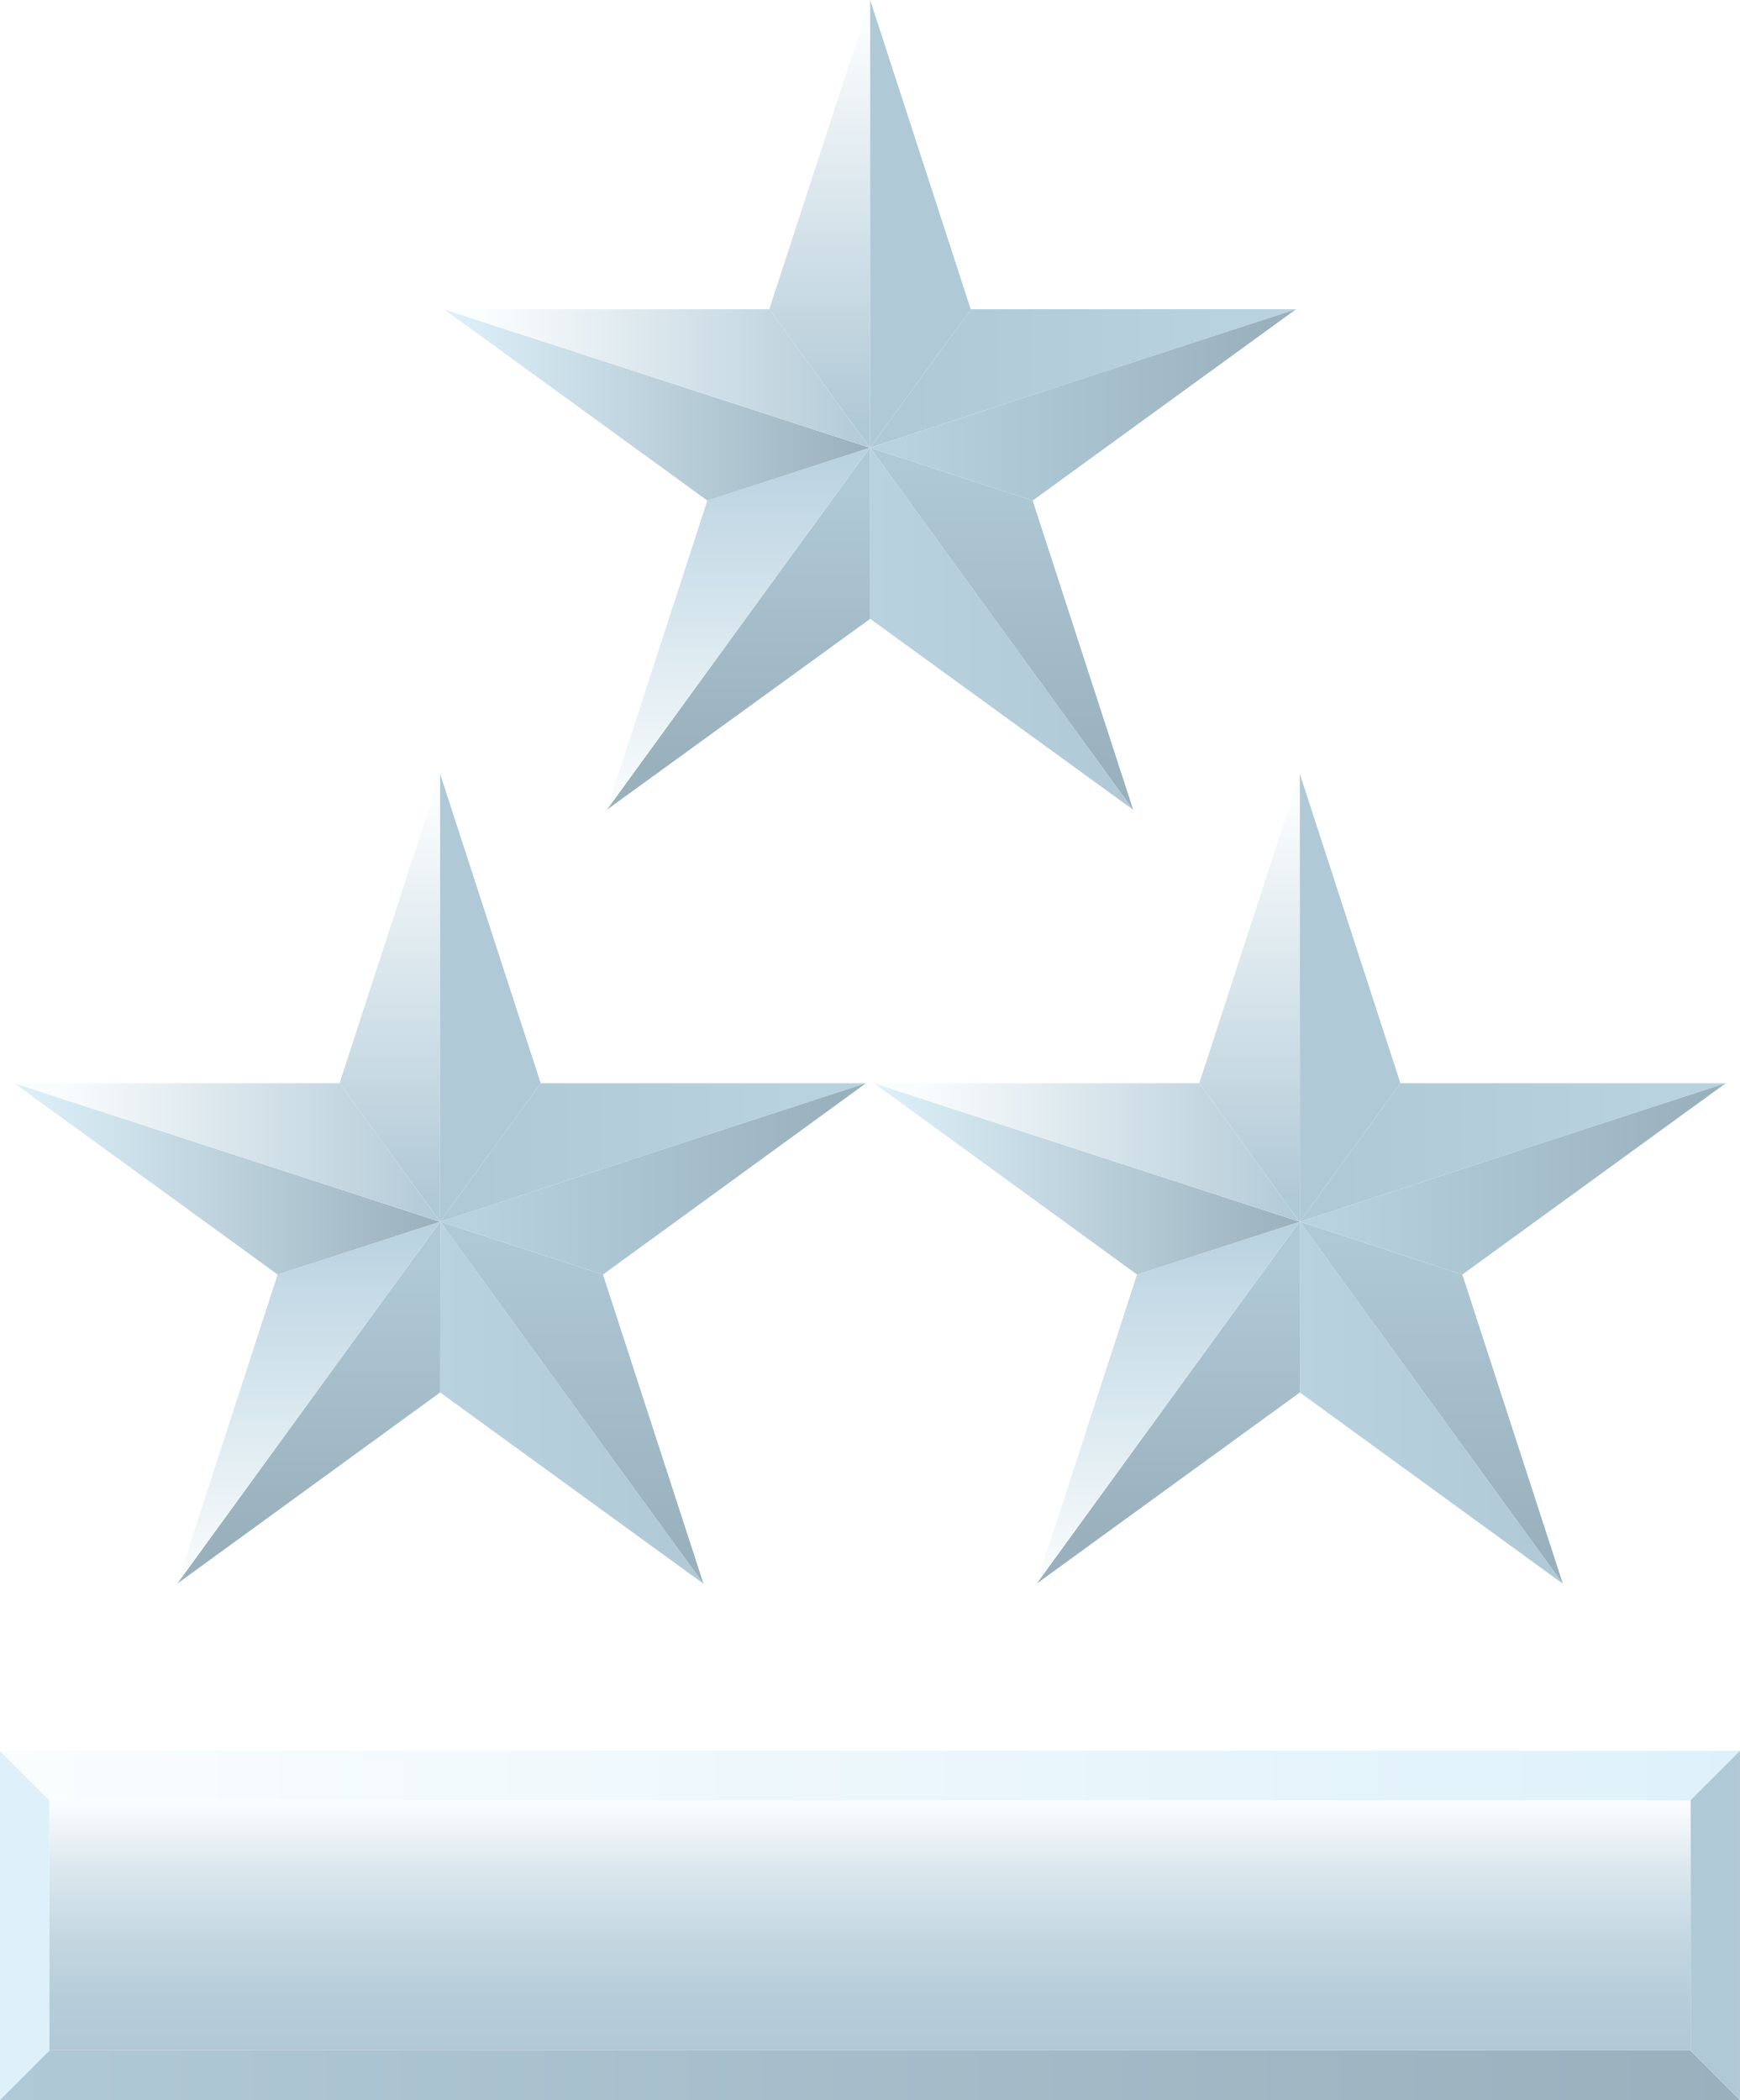
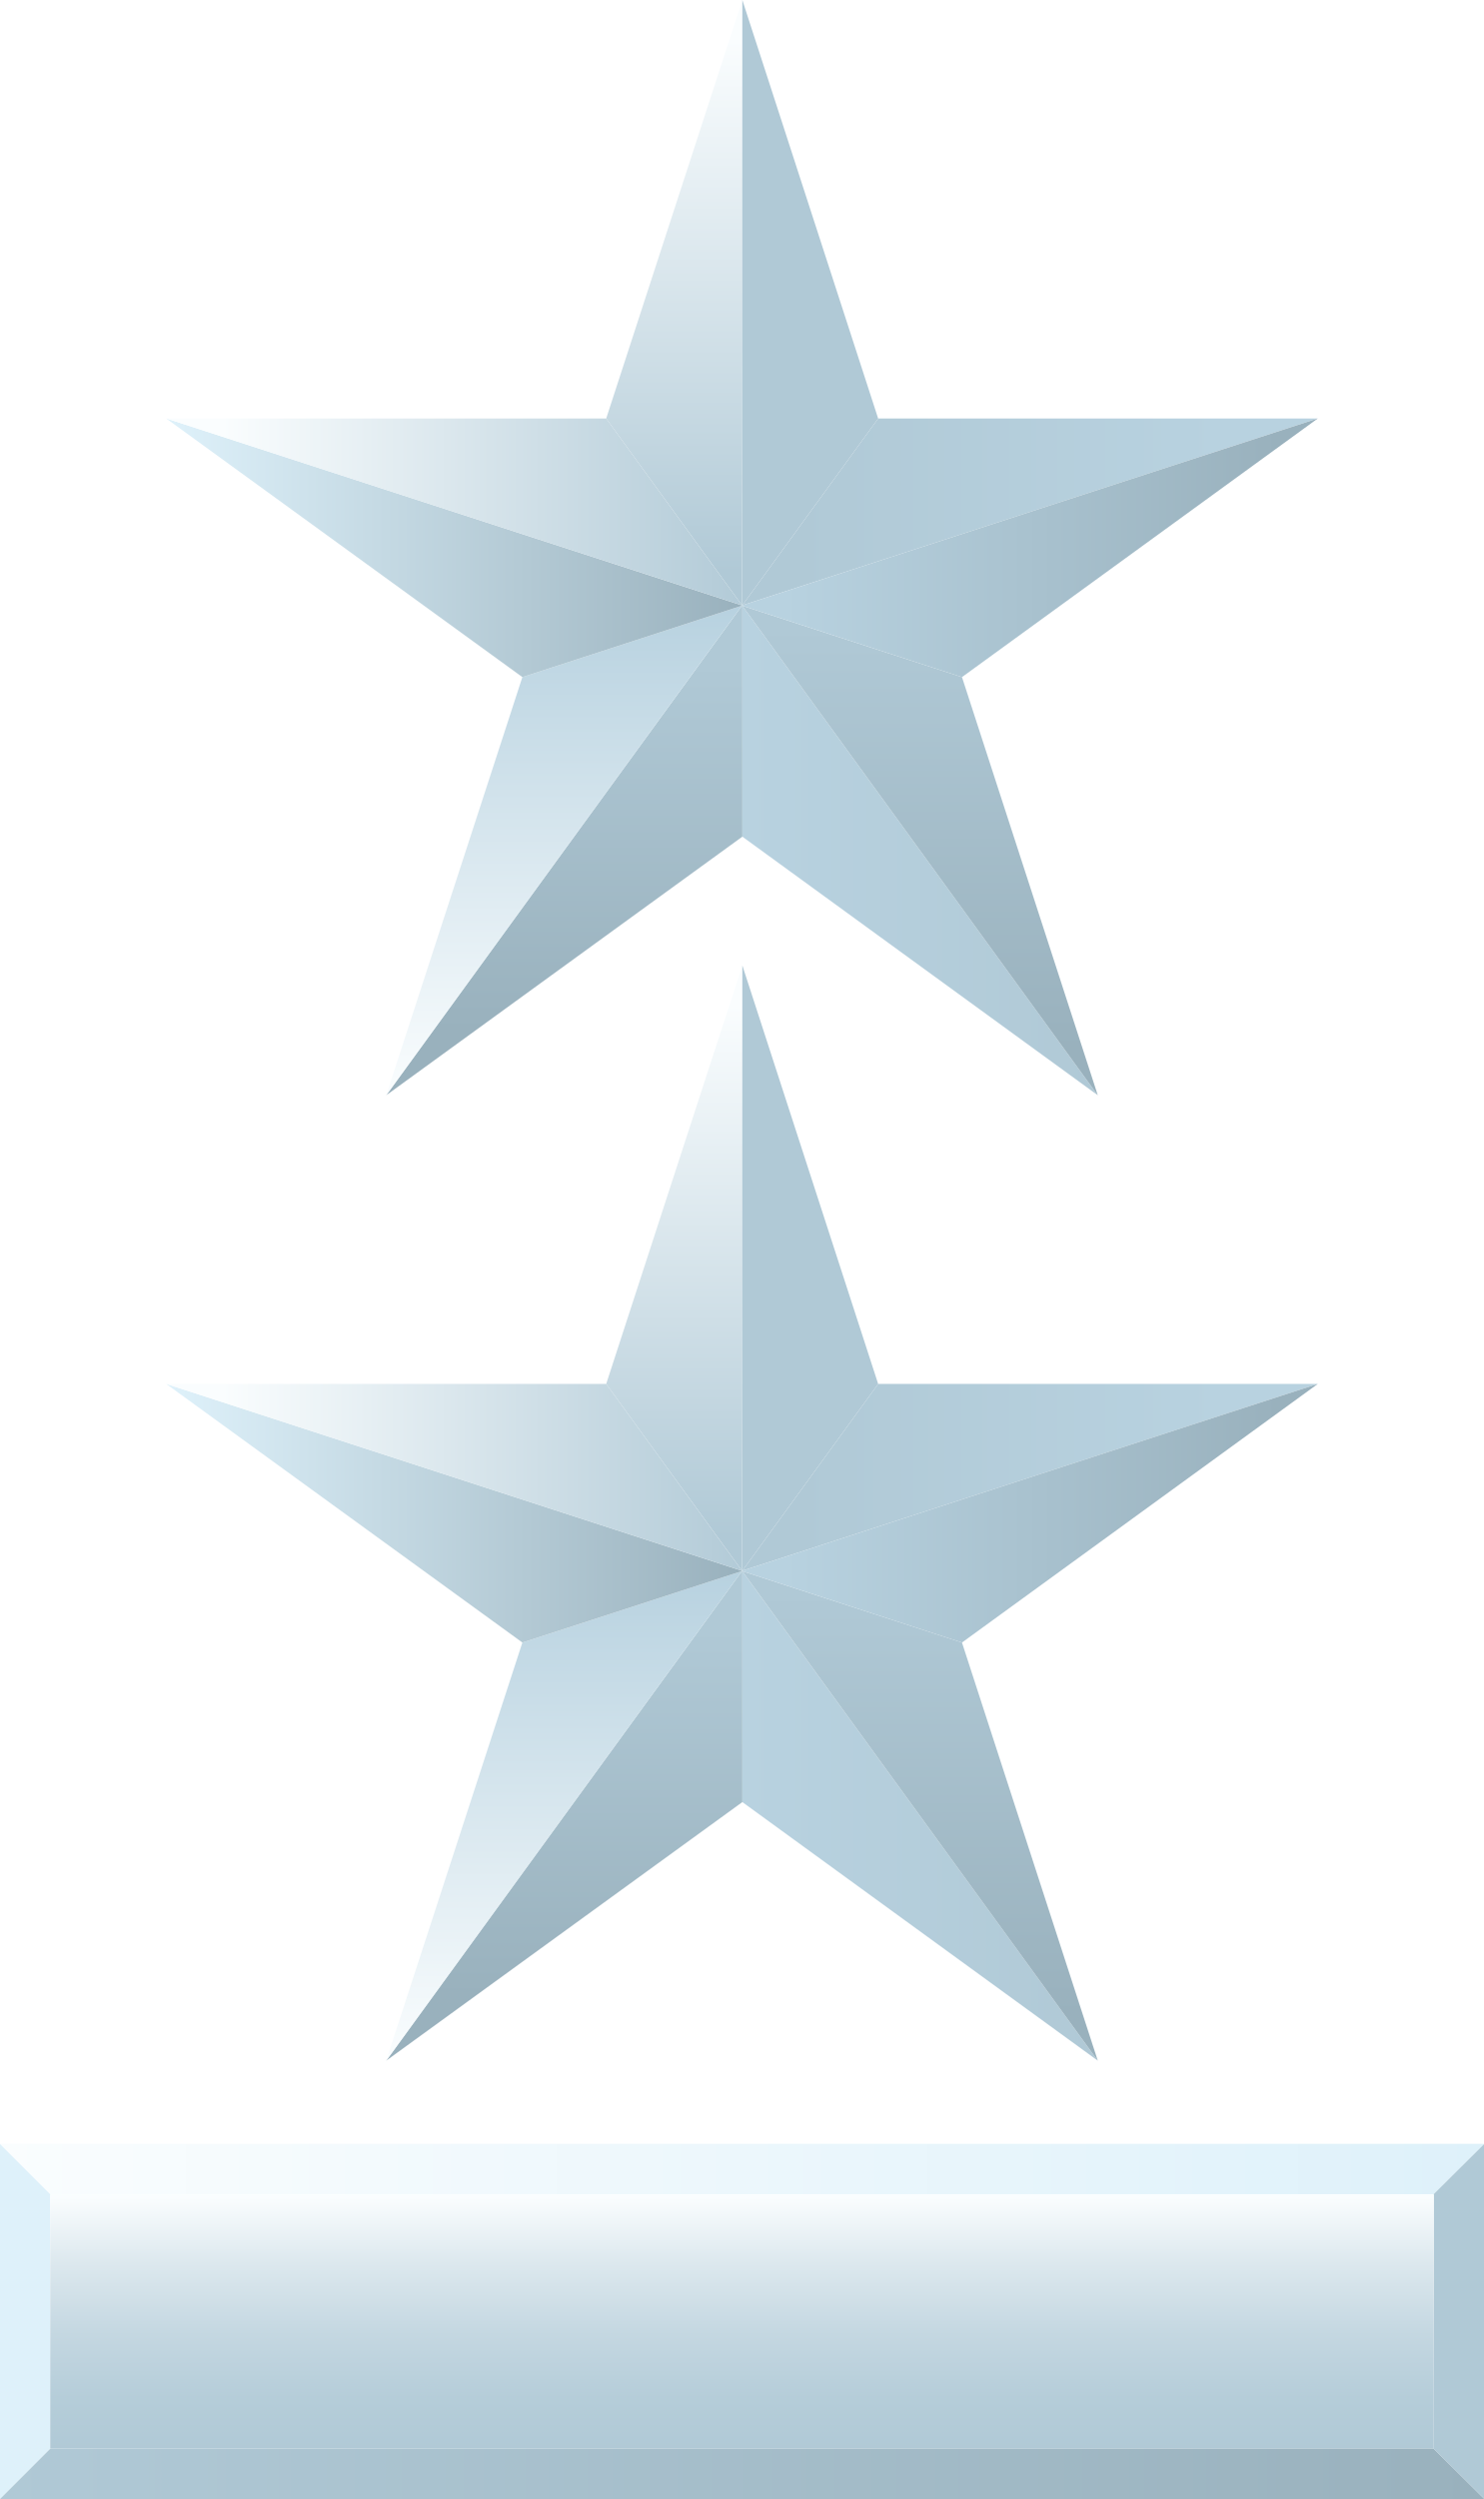
- <svg xmlns="http://www.w3.org/2000/svg" xmlns:xlink="http://www.w3.org/1999/xlink" viewBox="0 0 50.01 60.37">
+ <svg xmlns="http://www.w3.org/2000/svg" xmlns:xlink="http://www.w3.org/1999/xlink" viewBox="0 0 41.96 70.64">
  <defs>
-     <style>.cls-1{fill:url(#linear-gradient);}.cls-2{fill:url(#linear-gradient-2);}.cls-3{fill:url(#linear-gradient-3);}.cls-4{fill:url(#linear-gradient-4);}.cls-5{fill:url(#linear-gradient-5);}.cls-6{fill:#b0c9d6;}.cls-7{fill:url(#linear-gradient-6);}.cls-8{fill:url(#linear-gradient-7);}.cls-9{fill:url(#linear-gradient-8);}.cls-10{fill:url(#linear-gradient-9);}.cls-11{fill:url(#linear-gradient-10);}.cls-12{fill:url(#linear-gradient-11);}.cls-13{fill:url(#linear-gradient-12);}.cls-14{fill:url(#linear-gradient-13);}.cls-15{fill:url(#linear-gradient-14);}.cls-16{fill:url(#linear-gradient-15);}.cls-17{fill:url(#linear-gradient-16);}.cls-18{fill:url(#linear-gradient-17);}.cls-19{fill:url(#linear-gradient-18);}.cls-20{fill:url(#linear-gradient-19);}.cls-21{fill:url(#linear-gradient-20);}.cls-22{fill:url(#linear-gradient-21);}.cls-23{fill:url(#linear-gradient-22);}.cls-24{fill:url(#linear-gradient-23);}.cls-25{fill:url(#linear-gradient-24);}.cls-26{fill:url(#linear-gradient-25);}.cls-27{fill:url(#linear-gradient-26);}.cls-28{fill:url(#linear-gradient-27);}.cls-29{fill:#def1fa;}.cls-30{fill:url(#linear-gradient-28);}.cls-31{fill:url(#linear-gradient-29);}.cls-32{fill:url(#linear-gradient-30);}</style>
-     <linearGradient id="linear-gradient" x1="23.56" y1="0.85" x2="23.56" y2="12.16" gradientUnits="userSpaceOnUse">
+     <style>.cls-1{fill:url(#linear-gradient);}.cls-2{fill:url(#linear-gradient-2);}.cls-3{fill:url(#linear-gradient-3);}.cls-4{fill:url(#linear-gradient-4);}.cls-5{fill:url(#linear-gradient-5);}.cls-6{fill:#b0c9d6;}.cls-7{fill:url(#linear-gradient-6);}.cls-8{fill:url(#linear-gradient-7);}.cls-9{fill:url(#linear-gradient-8);}.cls-10{fill:url(#linear-gradient-9);}.cls-11{fill:url(#linear-gradient-10);}.cls-12{fill:url(#linear-gradient-11);}.cls-13{fill:url(#linear-gradient-12);}.cls-14{fill:url(#linear-gradient-13);}.cls-15{fill:url(#linear-gradient-14);}.cls-16{fill:url(#linear-gradient-15);}.cls-17{fill:url(#linear-gradient-16);}.cls-18{fill:url(#linear-gradient-17);}.cls-19{fill:url(#linear-gradient-18);}.cls-20{fill:#def1fa;}.cls-21{fill:url(#linear-gradient-19);}.cls-22{fill:url(#linear-gradient-20);}.cls-23{fill:url(#linear-gradient-21);}</style>
+     <linearGradient id="linear-gradient" x1="19.06" y1="1.13" x2="19.06" y2="16.17" gradientUnits="userSpaceOnUse">
      <stop offset="0" stop-color="#fafdfe" />
      <stop offset="1" stop-color="#b0c9d6" />
    </linearGradient>
-     <linearGradient id="linear-gradient-2" x1="25.01" y1="18.08" x2="32.57" y2="18.08" gradientUnits="userSpaceOnUse">
+     <linearGradient id="linear-gradient-2" x1="20.98" y1="24.04" x2="31.04" y2="24.04" gradientUnits="userSpaceOnUse">
      <stop offset="0" stop-color="#b8d2e0" />
      <stop offset="1" stop-color="#b0c9d6" />
    </linearGradient>
-     <linearGradient id="linear-gradient-3" x1="21.23" y1="14.12" x2="21.23" y2="21.91" gradientUnits="userSpaceOnUse">
+     <linearGradient id="linear-gradient-3" x1="15.96" y1="18.77" x2="15.96" y2="29.14" gradientUnits="userSpaceOnUse">
      <stop offset="0" stop-color="#b0c9d6" />
      <stop offset="1" stop-color="#99b1bd" />
    </linearGradient>
-     <linearGradient id="linear-gradient-4" x1="28.79" y1="13.33" x2="28.79" y2="22.3" xlink:href="#linear-gradient-3" />
-     <linearGradient id="linear-gradient-5" x1="35.29" y1="10.88" x2="26.08" y2="10.88" xlink:href="#linear-gradient-2" />
-     <linearGradient id="linear-gradient-6" x1="25.91" y1="11.64" x2="36.42" y2="11.64" gradientUnits="userSpaceOnUse">
+     <linearGradient id="linear-gradient-4" x1="26.01" y1="17.73" x2="26.01" y2="29.66" xlink:href="#linear-gradient-3" />
+     <linearGradient id="linear-gradient-5" x1="34.66" y1="14.47" x2="22.41" y2="14.47" xlink:href="#linear-gradient-2" />
+     <linearGradient id="linear-gradient-6" x1="22.19" y1="15.48" x2="36.16" y2="15.48" gradientUnits="userSpaceOnUse">
      <stop offset="0" stop-color="#b8d2e0" />
      <stop offset="1" stop-color="#99b1bd" />
    </linearGradient>
-     <linearGradient id="linear-gradient-7" x1="21.22" y1="23.27" x2="21.22" y2="12.97" gradientUnits="userSpaceOnUse">
+     <linearGradient id="linear-gradient-7" x1="15.95" y1="30.95" x2="15.95" y2="17.25" gradientUnits="userSpaceOnUse">
      <stop offset="0" stop-color="#fafdfe" />
      <stop offset="1" stop-color="#b8d2e0" />
    </linearGradient>
-     <linearGradient id="linear-gradient-8" x1="12.86" y1="11.64" x2="24.99" y2="11.64" gradientUnits="userSpaceOnUse">
+     <linearGradient id="linear-gradient-8" x1="4.84" y1="15.48" x2="20.95" y2="15.48" gradientUnits="userSpaceOnUse">
      <stop offset="0" stop-color="#def1fa" />
      <stop offset="1" stop-color="#99b1bd" />
    </linearGradient>
-     <linearGradient id="linear-gradient-9" x1="13.95" y1="10.88" x2="25.35" y2="10.88" xlink:href="#linear-gradient" />
-     <linearGradient id="linear-gradient-10" x1="11.21" y1="23.1" x2="11.21" y2="34.41" xlink:href="#linear-gradient" />
-     <linearGradient id="linear-gradient-11" x1="12.65" y1="40.32" x2="20.22" y2="40.32" xlink:href="#linear-gradient-2" />
-     <linearGradient id="linear-gradient-12" x1="8.87" y1="36.36" x2="8.87" y2="44.16" xlink:href="#linear-gradient-3" />
-     <linearGradient id="linear-gradient-13" x1="16.44" y1="35.58" x2="16.44" y2="44.55" xlink:href="#linear-gradient-3" />
-     <linearGradient id="linear-gradient-14" x1="22.93" y1="33.13" x2="13.72" y2="33.13" xlink:href="#linear-gradient-2" />
-     <linearGradient id="linear-gradient-15" x1="13.56" y1="33.89" x2="24.07" y2="33.89" xlink:href="#linear-gradient-6" />
-     <linearGradient id="linear-gradient-16" x1="8.87" y1="45.52" x2="8.87" y2="35.22" xlink:href="#linear-gradient-7" />
-     <linearGradient id="linear-gradient-17" x1="0.51" y1="33.89" x2="12.63" y2="33.89" xlink:href="#linear-gradient-8" />
-     <linearGradient id="linear-gradient-18" x1="1.6" y1="33.13" x2="12.99" y2="33.13" xlink:href="#linear-gradient" />
-     <linearGradient id="linear-gradient-19" x1="35.91" y1="23.1" x2="35.91" y2="34.41" xlink:href="#linear-gradient" />
-     <linearGradient id="linear-gradient-20" x1="37.36" y1="40.32" x2="44.92" y2="40.32" xlink:href="#linear-gradient-2" />
-     <linearGradient id="linear-gradient-21" x1="33.58" y1="36.36" x2="33.58" y2="44.16" xlink:href="#linear-gradient-3" />
-     <linearGradient id="linear-gradient-22" x1="41.14" y1="35.58" x2="41.14" y2="44.55" xlink:href="#linear-gradient-3" />
-     <linearGradient id="linear-gradient-23" x1="47.64" y1="33.13" x2="38.43" y2="33.13" xlink:href="#linear-gradient-2" />
-     <linearGradient id="linear-gradient-24" x1="38.27" y1="33.89" x2="48.77" y2="33.89" xlink:href="#linear-gradient-6" />
-     <linearGradient id="linear-gradient-25" x1="33.58" y1="45.52" x2="33.58" y2="35.22" xlink:href="#linear-gradient-7" />
-     <linearGradient id="linear-gradient-26" x1="25.22" y1="33.89" x2="37.34" y2="33.89" xlink:href="#linear-gradient-8" />
-     <linearGradient id="linear-gradient-27" x1="26.31" y1="33.13" x2="37.7" y2="33.13" xlink:href="#linear-gradient" />
-     <linearGradient id="linear-gradient-28" y1="51.04" x2="50.01" y2="51.04" gradientUnits="userSpaceOnUse">
+     <linearGradient id="linear-gradient-9" x1="6.29" y1="14.47" x2="21.44" y2="14.47" xlink:href="#linear-gradient" />
+     <linearGradient id="linear-gradient-10" x1="19.06" y1="28.42" x2="19.06" y2="43.46" xlink:href="#linear-gradient" />
+     <linearGradient id="linear-gradient-11" x1="20.98" y1="51.33" x2="31.04" y2="51.33" xlink:href="#linear-gradient-2" />
+     <linearGradient id="linear-gradient-12" x1="15.96" y1="46.06" x2="15.96" y2="56.43" xlink:href="#linear-gradient-3" />
+     <linearGradient id="linear-gradient-13" x1="26.01" y1="45.02" x2="26.01" y2="56.95" xlink:href="#linear-gradient-3" />
+     <linearGradient id="linear-gradient-14" x1="34.66" y1="41.76" x2="22.41" y2="41.76" xlink:href="#linear-gradient-2" />
+     <linearGradient id="linear-gradient-15" x1="22.19" y1="42.77" x2="36.16" y2="42.77" xlink:href="#linear-gradient-6" />
+     <linearGradient id="linear-gradient-16" x1="15.95" y1="58.24" x2="15.95" y2="44.54" xlink:href="#linear-gradient-7" />
+     <linearGradient id="linear-gradient-17" x1="4.84" y1="42.77" x2="20.95" y2="42.77" xlink:href="#linear-gradient-8" />
+     <linearGradient id="linear-gradient-18" x1="6.29" y1="41.76" x2="21.44" y2="41.76" xlink:href="#linear-gradient" />
+     <linearGradient id="linear-gradient-19" y1="61.31" x2="41.96" y2="61.31" gradientUnits="userSpaceOnUse">
      <stop offset="0" stop-color="#fafdfe" />
      <stop offset="1" stop-color="#def1fa" />
    </linearGradient>
-     <linearGradient id="linear-gradient-29" x1="0" y1="59.66" x2="50.01" y2="59.66" xlink:href="#linear-gradient-3" />
-     <linearGradient id="linear-gradient-30" x1="25.01" y1="51.84" x2="25.01" y2="59.04" gradientUnits="userSpaceOnUse">
+     <linearGradient id="linear-gradient-20" x1="0" y1="69.93" x2="41.96" y2="69.93" xlink:href="#linear-gradient-3" />
+     <linearGradient id="linear-gradient-21" x1="20.98" y1="62.11" x2="20.98" y2="69.31" gradientUnits="userSpaceOnUse">
      <stop offset="0" stop-color="#fafdfe" />
      <stop offset="0.26" stop-color="#dce8ee" />
      <stop offset="0.54" stop-color="#c4d7e1" />
      <stop offset="0.79" stop-color="#b5cdd9" />
      <stop offset="1" stop-color="#b0c9d6" />
    </linearGradient>
  </defs>
  <g id="Layer_2" data-name="Layer 2">
    <g id="Artwork">
-       <g id="Colonel_Grade_2_" data-name="Colonel (Grade 2)">
-         <polygon class="cls-1" points="25 12.87 22.11 8.89 25.01 0 25.01 12.86 25 12.87" />
-         <polygon class="cls-2" points="25.01 12.87 32.57 23.28 25.01 17.79 25.01 12.87 25.01 12.87" />
-         <polygon class="cls-3" points="25.01 12.87 25.01 17.79 17.44 23.28 25 12.87 25.01 12.87" />
-         <polygon class="cls-4" points="25.01 12.87 29.68 14.39 32.57 23.28 25.01 12.87 25.01 12.87" />
-         <polygon class="cls-5" points="25.01 12.87 27.9 8.89 37.25 8.89 25.01 12.87 25.01 12.87" />
-         <polygon class="cls-6" points="25.01 12.86 25.01 0 27.9 8.89 25.01 12.87 25.01 12.86" />
-         <polygon class="cls-7" points="25.01 12.87 37.25 8.89 29.68 14.39 25.01 12.87 25.01 12.87" />
-         <polygon class="cls-8" points="25 12.87 17.44 23.28 20.33 14.39 25 12.87 25 12.87" />
-         <polygon class="cls-9" points="25 12.87 20.33 14.39 12.76 8.89 25 12.87 25 12.87" />
-         <polygon class="cls-10" points="25 12.87 12.76 8.89 22.11 8.89 25 12.87 25 12.87" />
-         <polygon class="cls-11" points="12.65 35.12 9.76 31.14 12.65 22.25 12.65 35.1 12.65 35.12" />
-         <polygon class="cls-12" points="12.65 35.12 20.22 45.53 12.65 40.03 12.66 35.12 12.65 35.12" />
-         <polygon class="cls-13" points="12.66 35.12 12.65 40.03 5.09 45.53 12.65 35.12 12.66 35.12" />
-         <polygon class="cls-14" points="12.65 35.12 17.33 36.64 20.22 45.53 12.65 35.12 12.65 35.12" />
-         <polygon class="cls-15" points="12.65 35.12 15.54 31.14 24.89 31.14 12.66 35.12 12.65 35.12" />
-         <polygon class="cls-6" points="12.65 35.1 12.65 22.25 15.54 31.14 12.65 35.12 12.65 35.1" />
-         <polygon class="cls-16" points="12.66 35.12 24.89 31.14 17.33 36.64 12.65 35.12 12.66 35.12" />
-         <polygon class="cls-17" points="12.65 35.12 5.09 45.53 7.98 36.64 12.65 35.12 12.65 35.12" />
-         <polygon class="cls-18" points="12.65 35.12 7.98 36.64 0.41 31.14 12.64 35.12 12.65 35.12" />
-         <polygon class="cls-19" points="12.64 35.12 0.41 31.14 9.76 31.14 12.65 35.12 12.64 35.12" />
-         <polygon class="cls-20" points="37.35 35.12 34.47 31.14 37.36 22.25 37.36 35.1 37.35 35.12" />
-         <polygon class="cls-21" points="37.36 35.12 44.92 45.53 37.36 40.03 37.36 35.12 37.36 35.12" />
-         <polygon class="cls-22" points="37.36 35.12 37.36 40.03 29.79 45.53 37.35 35.12 37.36 35.12" />
-         <polygon class="cls-23" points="37.36 35.12 42.03 36.64 44.92 45.53 37.36 35.12 37.36 35.12" />
-         <polygon class="cls-24" points="37.36 35.12 40.25 31.14 49.6 31.14 37.37 35.12 37.36 35.12" />
-         <polygon class="cls-6" points="37.36 35.1 37.36 22.25 40.25 31.14 37.36 35.12 37.36 35.1" />
-         <polygon class="cls-25" points="37.37 35.12 49.6 31.14 42.03 36.64 37.36 35.12 37.37 35.12" />
-         <polygon class="cls-26" points="37.35 35.12 29.79 45.53 32.68 36.64 37.36 35.12 37.35 35.12" />
-         <polygon class="cls-27" points="37.36 35.12 32.68 36.64 25.12 31.14 37.35 35.12 37.36 35.12" />
-         <polygon class="cls-28" points="37.35 35.12 25.12 31.14 34.47 31.14 37.35 35.12 37.35 35.12" />
-         <polygon class="cls-29" points="1.42 58.94 1.42 51.76 1.43 51.76 0 50.33 0 60.37 1.43 58.94 1.42 58.94" />
-         <polygon class="cls-30" points="48.58 51.76 50.01 50.33 0 50.33 1.43 51.76 48.58 51.76" />
-         <polygon class="cls-31" points="48.58 58.94 1.43 58.94 0 60.37 50.01 60.37 48.58 58.94" />
-         <polygon class="cls-6" points="48.58 51.76 48.59 51.76 48.59 58.94 48.58 58.94 50.01 60.37 50.01 50.33 48.58 51.76" />
-         <rect class="cls-32" x="1.42" y="51.76" width="47.17" height="7.18" />
+       <g id="Commander_Grade_2_" data-name="Commander (Grade 2)">
+         <polygon class="cls-1" points="20.98 17.11 17.14 11.83 20.99 0 20.98 17.1 20.98 17.11" />
+         <polygon class="cls-2" points="20.98 17.11 31.04 30.96 20.99 23.65 20.99 17.11 20.98 17.11" />
+         <polygon class="cls-3" points="20.99 17.11 20.99 23.65 10.92 30.96 20.98 17.12 20.99 17.11" />
+         <polygon class="cls-4" points="20.98 17.12 27.2 19.14 31.04 30.96 20.98 17.11 20.98 17.12" />
+         <polygon class="cls-5" points="20.99 17.11 24.83 11.83 37.26 11.83 20.99 17.11 20.99 17.11" />
+         <polygon class="cls-6" points="20.98 17.1 20.99 0 24.83 11.83 20.99 17.11 20.98 17.1" />
+         <polygon class="cls-7" points="20.99 17.11 37.26 11.83 27.2 19.14 20.98 17.12 20.99 17.11" />
+         <polygon class="cls-8" points="20.98 17.12 10.92 30.96 14.77 19.14 20.98 17.12 20.98 17.12" />
+         <polygon class="cls-9" points="20.98 17.12 14.77 19.14 4.7 11.83 20.97 17.11 20.98 17.12" />
+         <polygon class="cls-10" points="20.97 17.11 4.7 11.83 17.14 11.83 20.98 17.11 20.97 17.11" />
+         <polygon class="cls-11" points="20.98 44.4 17.14 39.12 20.99 27.29 20.98 44.39 20.98 44.4" />
+         <polygon class="cls-12" points="20.98 44.4 31.04 58.25 20.99 50.94 20.99 44.41 20.98 44.4" />
+         <polygon class="cls-13" points="20.99 44.41 20.99 50.94 10.92 58.25 20.98 44.41 20.99 44.41" />
+         <polygon class="cls-14" points="20.98 44.41 27.2 46.43 31.04 58.25 20.98 44.4 20.98 44.41" />
+         <polygon class="cls-15" points="20.99 44.4 24.83 39.12 37.26 39.12 20.99 44.4 20.99 44.4" />
+         <polygon class="cls-6" points="20.98 44.39 20.99 27.29 24.83 39.12 20.99 44.4 20.98 44.39" />
+         <polygon class="cls-16" points="20.99 44.4 37.26 39.12 27.2 46.43 20.98 44.41 20.99 44.4" />
+         <polygon class="cls-17" points="20.98 44.41 10.92 58.25 14.77 46.43 20.98 44.41 20.98 44.41" />
+         <polygon class="cls-18" points="20.98 44.41 14.77 46.43 4.7 39.12 20.97 44.4 20.98 44.41" />
+         <polygon class="cls-19" points="20.97 44.4 4.7 39.12 17.14 39.12 20.98 44.4 20.97 44.4" />
+         <polygon class="cls-20" points="1.42 69.21 1.42 62.03 1.43 62.03 0 60.6 0 70.64 1.43 69.21 1.42 69.21" />
+         <polygon class="cls-21" points="40.53 62.03 41.97 60.6 0 60.6 1.43 62.03 40.53 62.03" />
+         <polygon class="cls-22" points="40.53 69.21 1.43 69.21 0 70.64 41.97 70.64 40.53 69.21" />
+         <polygon class="cls-6" points="40.53 62.03 40.54 62.03 40.54 69.21 40.53 69.21 41.97 70.64 41.97 60.6 40.53 62.03" />
+         <rect class="cls-23" x="1.42" y="62.03" width="39.12" height="7.18" />
      </g>
    </g>
  </g>
</svg>
